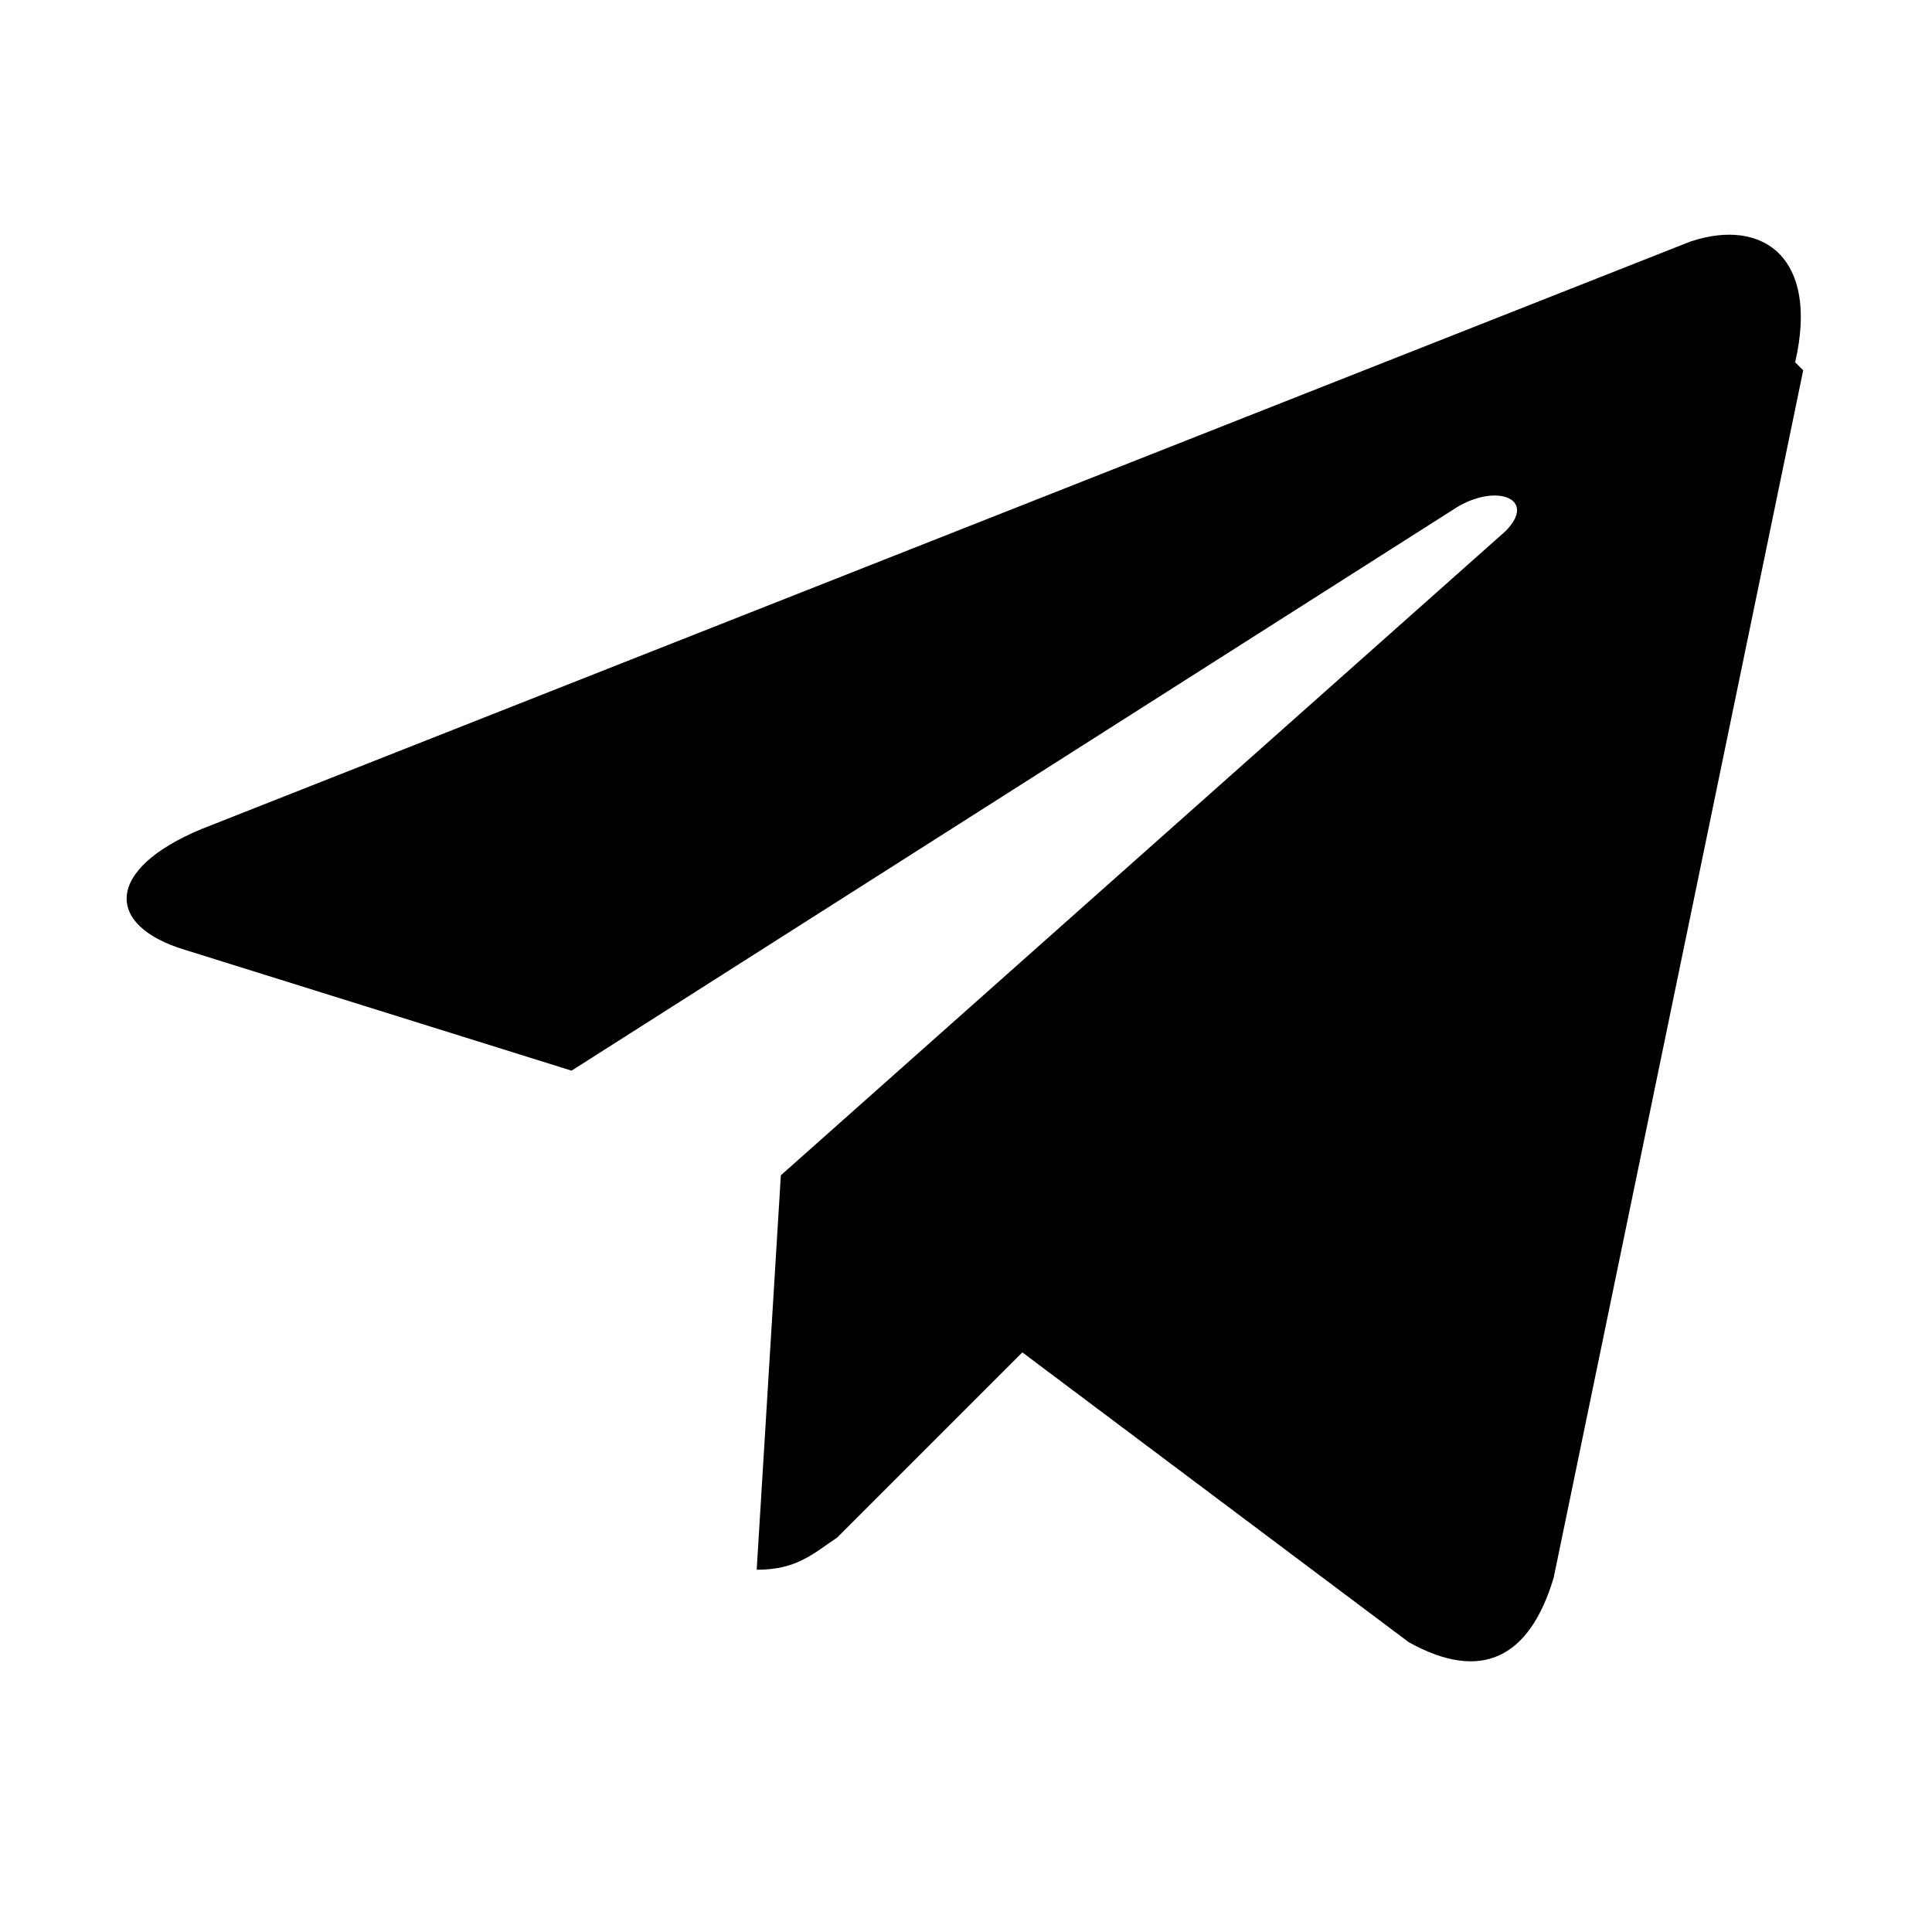
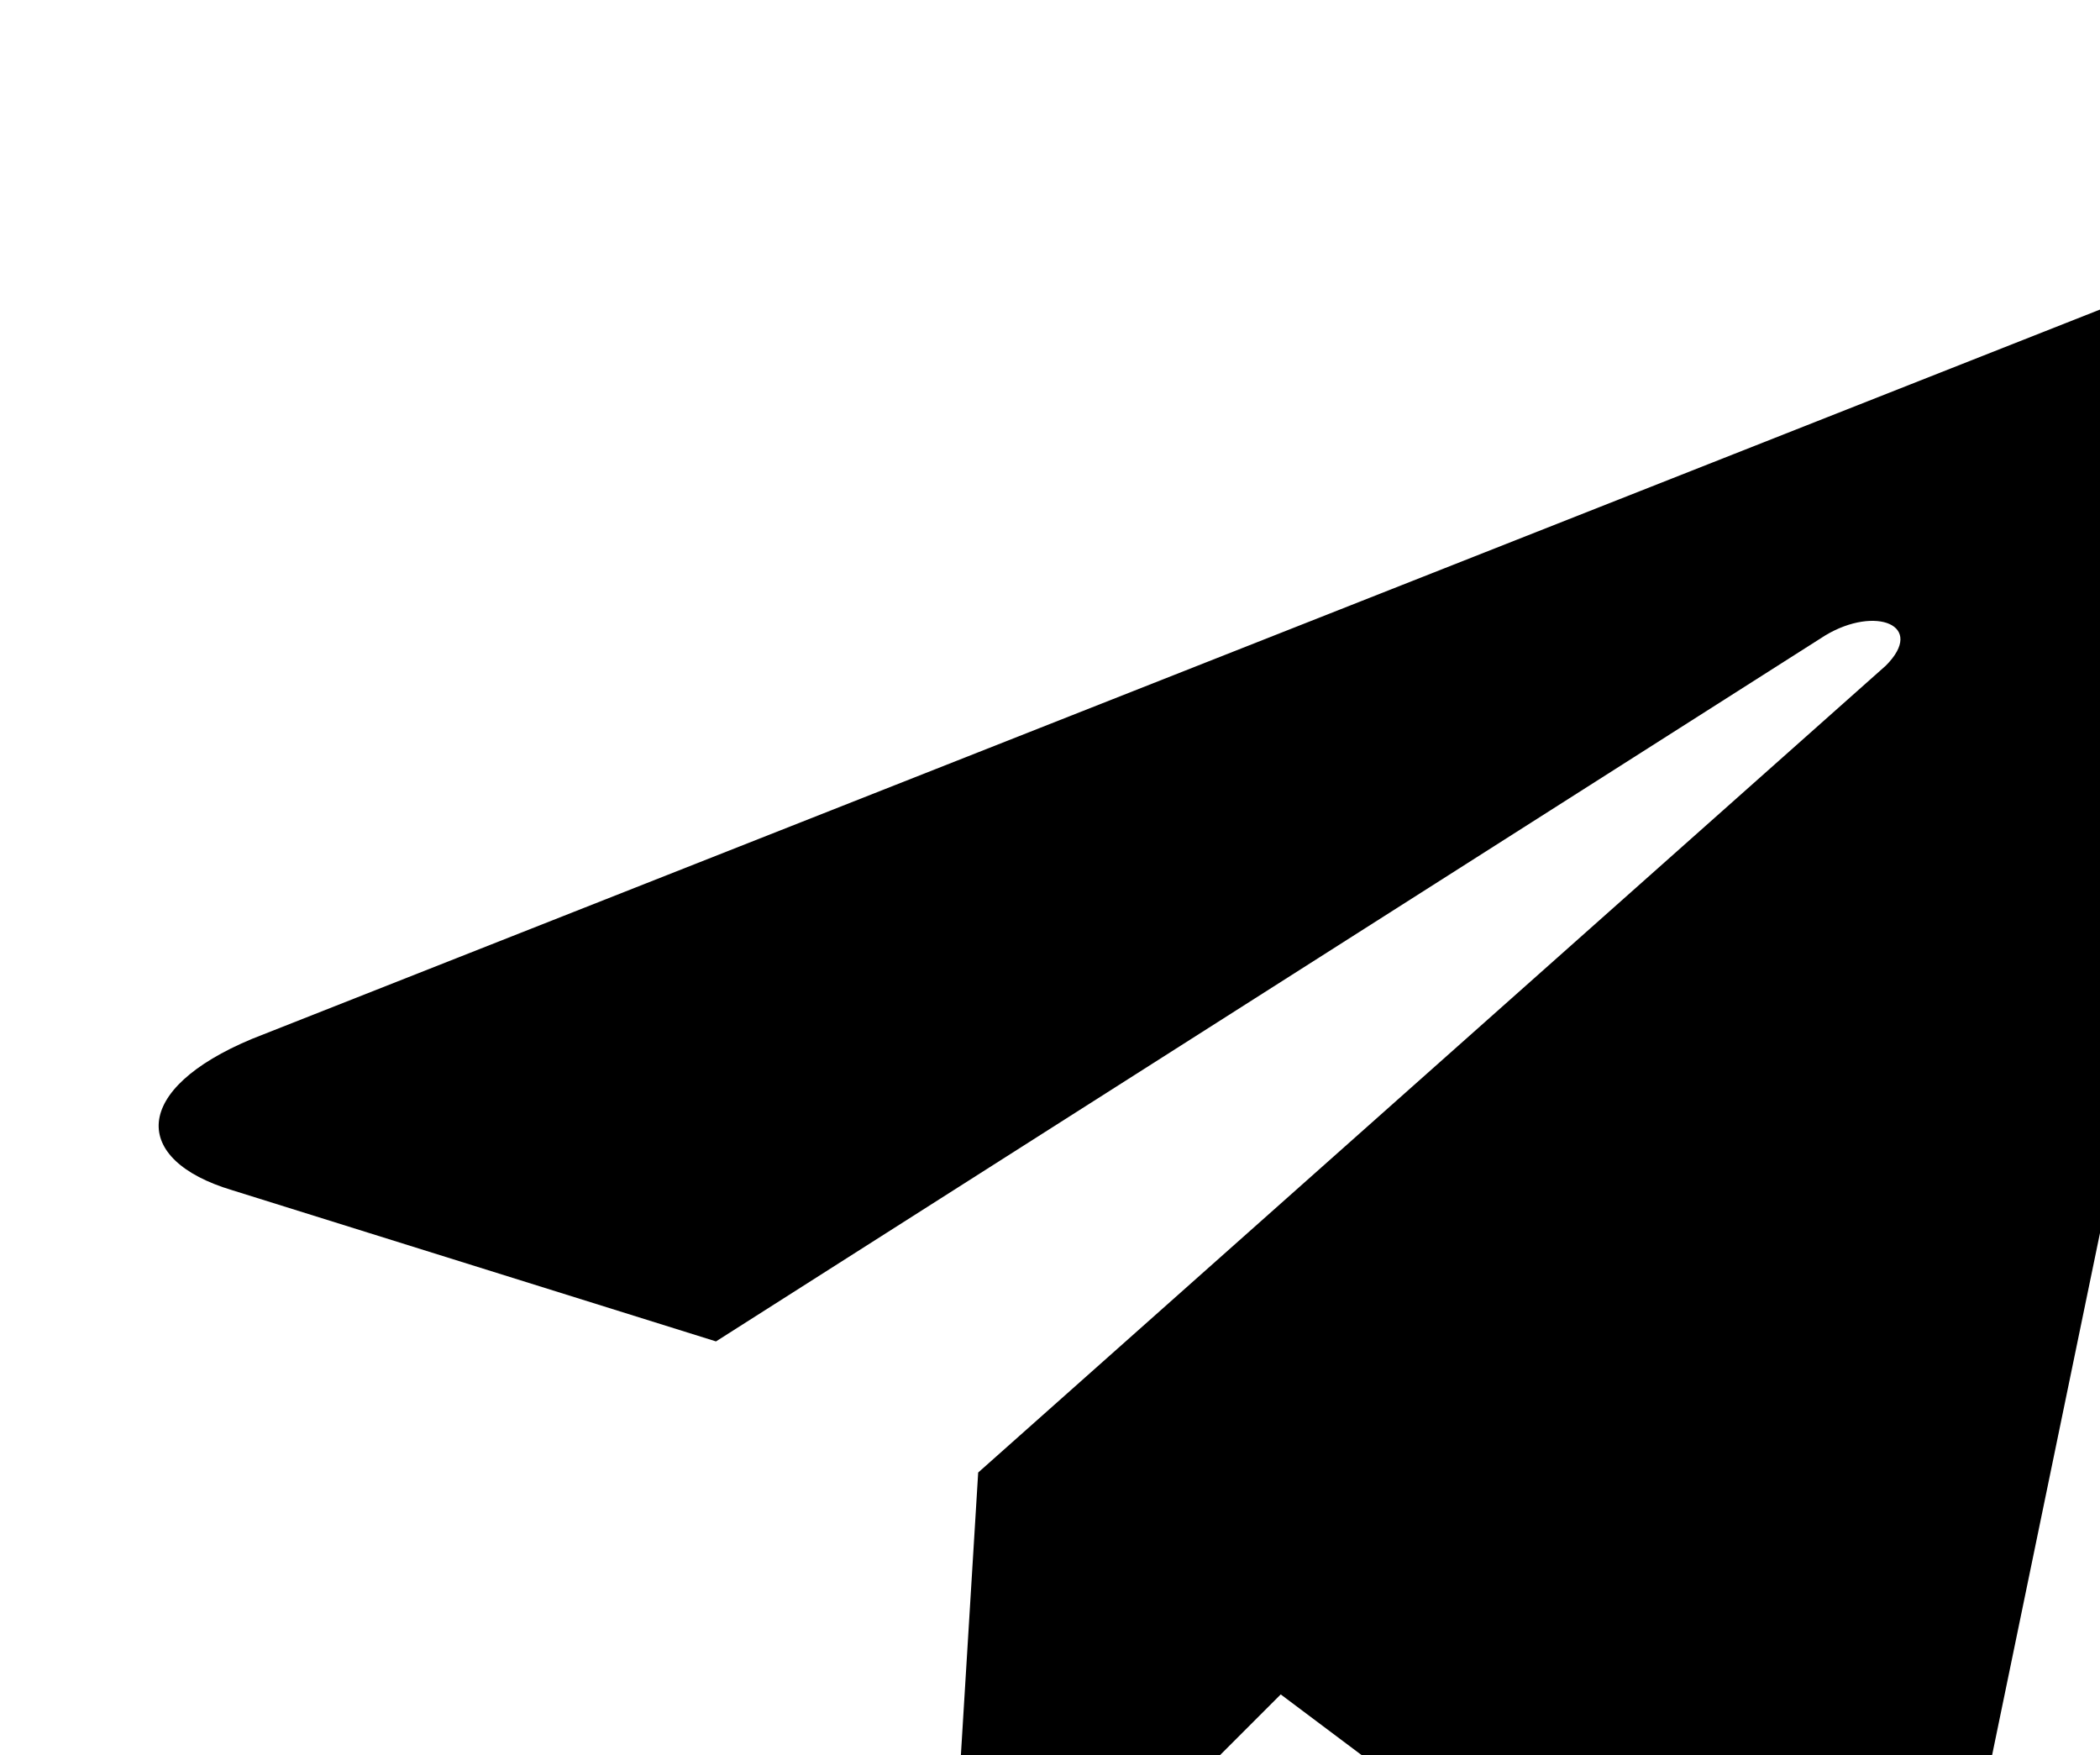
- <svg xmlns="http://www.w3.org/2000/svg" width="24" height="24" fill="none">
+ <svg xmlns="http://www.w3.org/2000/svg" fill="none">
  <path d="m22.4 4.6-3.1 15c-.3 1-.9 1.3-1.8.8l-4.8-3.6-2.3 2.3c-.3.2-.5.4-1 .4l.3-4.9 9-8c.4-.4-.1-.6-.6-.3l-11 7-4.8-1.5c-1-.3-1-1 .2-1.5L21 3c.9-.3 1.6.2 1.3 1.5Z" fill="currentColor" />
</svg>
